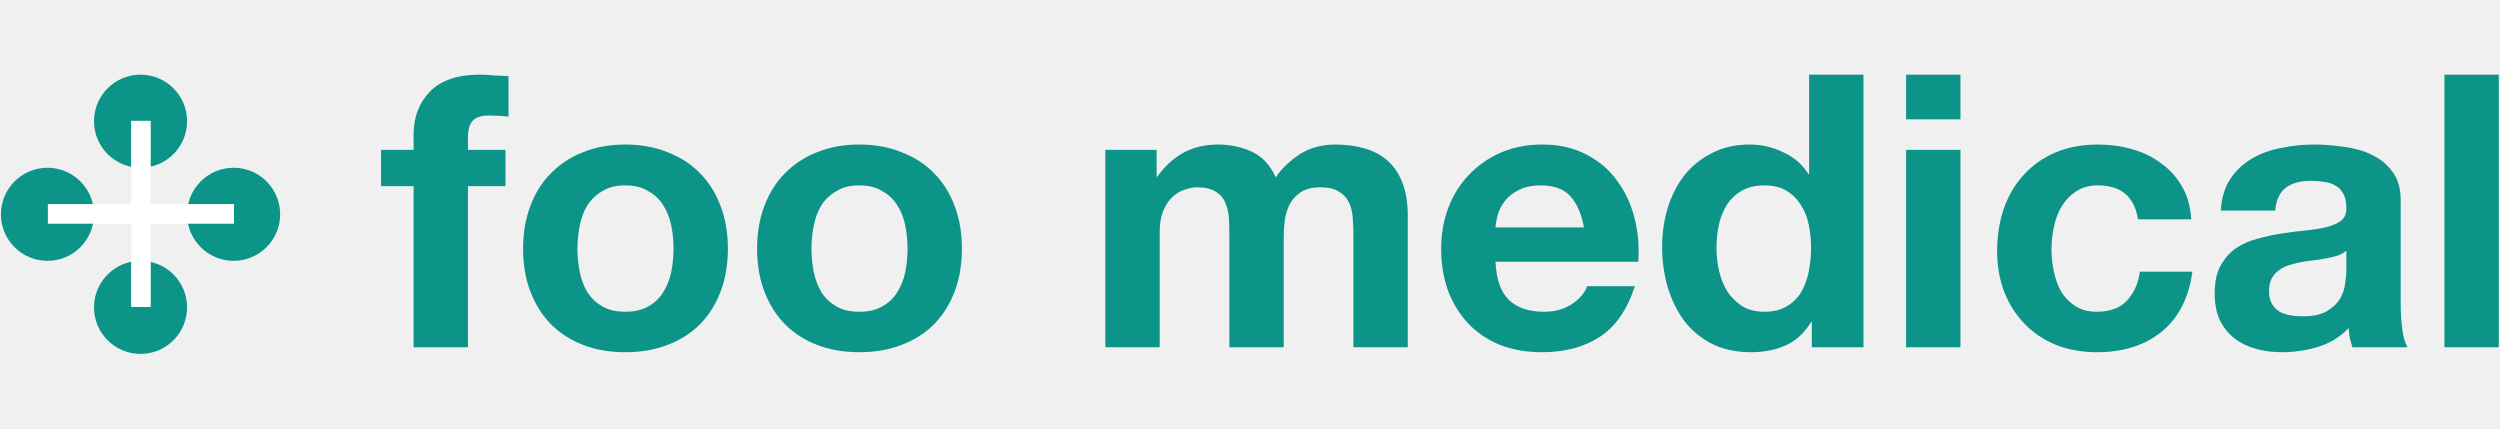
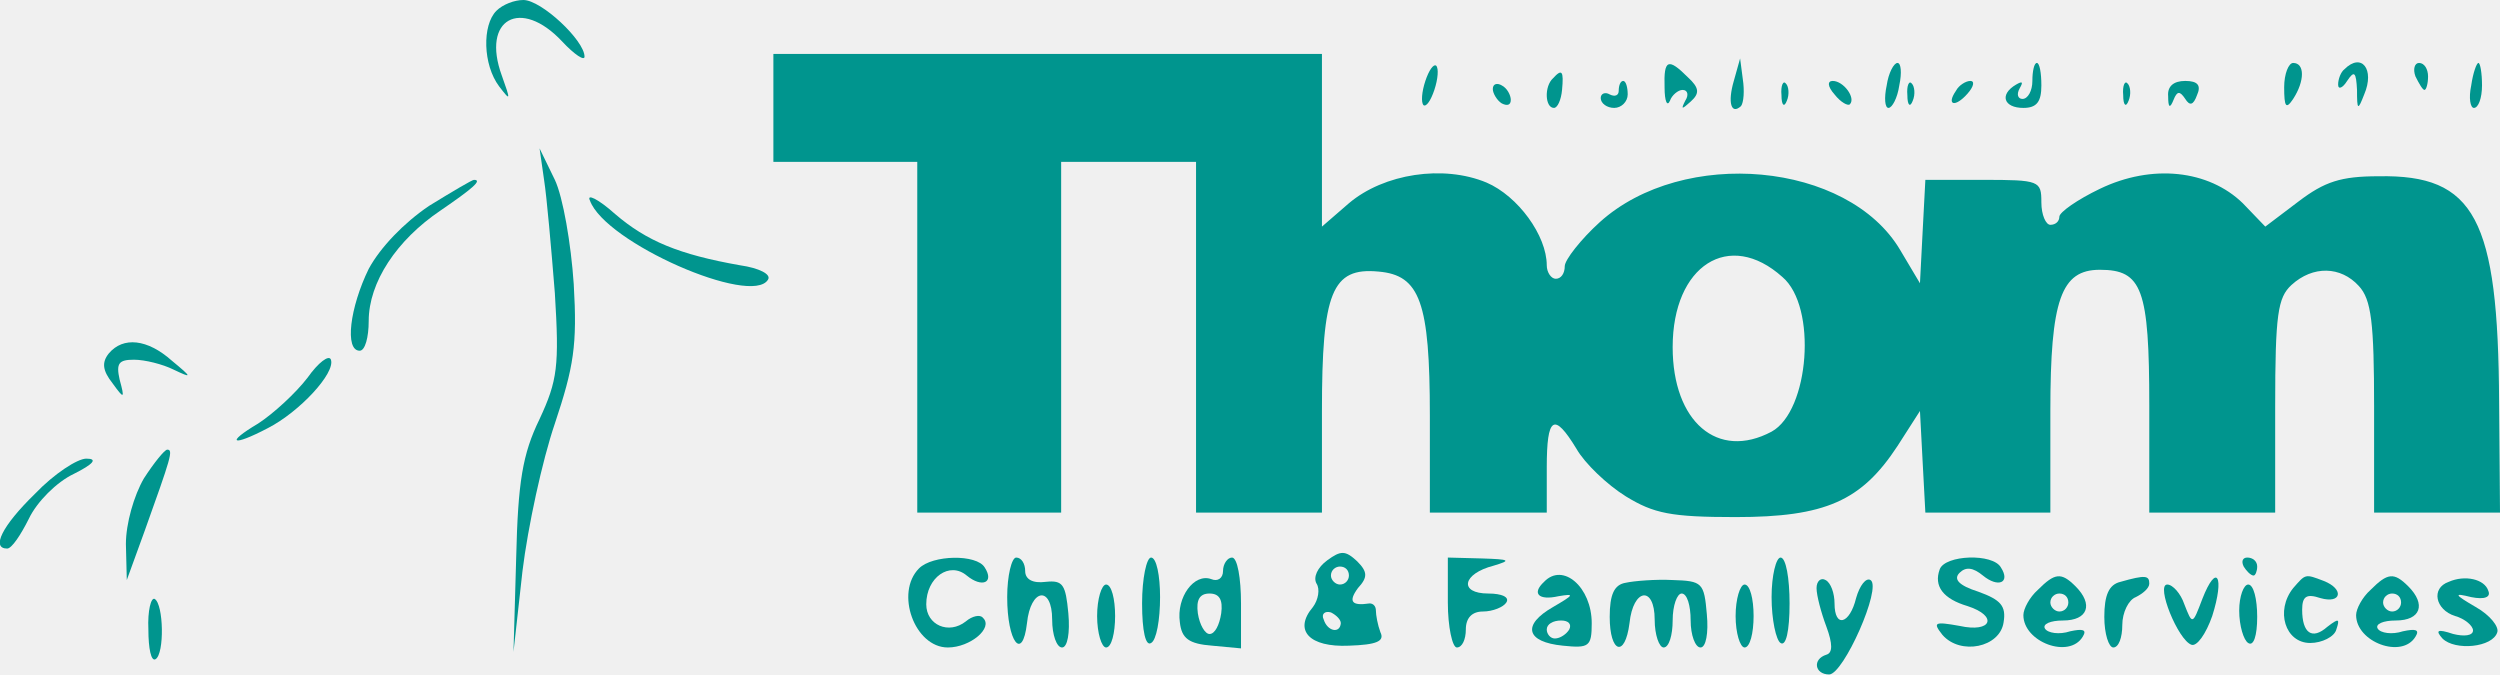
- <svg xmlns="http://www.w3.org/2000/svg" width="1050" height="180" viewBox="0 0 1343 150" fill="none">
-   <path d="M222.183 59.885V146.43H251.385V59.885H271.538V40.402H251.385V34.044C251.385 29.669 252.207 26.593 253.852 24.815C255.635 22.901 258.514 21.944 262.49 21.944C266.191 21.944 269.756 22.149 273.183 22.559V0.82C270.716 0.684 268.179 0.547 265.574 0.41C262.97 0.137 260.365 0 257.76 0C245.832 0 236.921 3.008 231.026 9.024C225.13 15.04 222.183 22.764 222.183 32.198V40.402H204.703V59.885H222.183Z" fill="#0D9488" />
-   <path d="M310.202 93.519C310.202 89.28 310.613 85.11 311.435 81.008C312.258 76.907 313.629 73.284 315.548 70.139C317.605 66.994 320.278 64.465 323.569 62.551C326.859 60.5 330.972 59.474 335.908 59.474C340.843 59.474 344.956 60.5 348.246 62.551C351.674 64.465 354.347 66.994 356.267 70.139C358.323 73.284 359.763 76.907 360.585 81.008C361.408 85.11 361.819 89.28 361.819 93.519C361.819 97.757 361.408 101.927 360.585 106.029C359.763 109.994 358.323 113.617 356.267 116.898C354.347 120.043 351.674 122.572 348.246 124.486C344.956 126.4 340.843 127.357 335.908 127.357C330.972 127.357 326.859 126.4 323.569 124.486C320.278 122.572 317.605 120.043 315.548 116.898C313.629 113.617 312.258 109.994 311.435 106.029C310.613 101.927 310.202 97.757 310.202 93.519ZM281 93.519C281 101.995 282.302 109.652 284.907 116.488C287.512 123.324 291.213 129.203 296.012 134.125C300.81 138.911 306.568 142.602 313.286 145.2C320.004 147.797 327.545 149.096 335.908 149.096C344.271 149.096 351.811 147.797 358.529 145.2C365.384 142.602 371.21 138.911 376.009 134.125C380.807 129.203 384.509 123.324 387.114 116.488C389.719 109.652 391.021 101.995 391.021 93.519C391.021 85.042 389.719 77.385 387.114 70.549C384.509 63.576 380.807 57.697 376.009 52.912C371.21 47.99 365.384 44.23 358.529 41.632C351.811 38.898 344.271 37.53 335.908 37.53C327.545 37.53 320.004 38.898 313.286 41.632C306.568 44.23 300.81 47.99 296.012 52.912C291.213 57.697 287.512 63.576 284.907 70.549C282.302 77.385 281 85.042 281 93.519Z" fill="#0D9488" />
-   <path d="M435.92 93.519C435.92 89.28 436.331 85.11 437.154 81.008C437.976 76.907 439.347 73.284 441.267 70.139C443.323 66.994 445.997 64.465 449.287 62.551C452.577 60.5 456.69 59.474 461.626 59.474C466.561 59.474 470.674 60.5 473.965 62.551C477.392 64.465 480.066 66.994 481.985 70.139C484.042 73.284 485.481 76.907 486.304 81.008C487.126 85.11 487.538 89.28 487.538 93.519C487.538 97.757 487.126 101.927 486.304 106.029C485.481 109.994 484.042 113.617 481.985 116.898C480.066 120.043 477.392 122.572 473.965 124.486C470.674 126.4 466.561 127.357 461.626 127.357C456.69 127.357 452.577 126.4 449.287 124.486C445.997 122.572 443.323 120.043 441.267 116.898C439.347 113.617 437.976 109.994 437.154 106.029C436.331 101.927 435.92 97.757 435.92 93.519ZM406.718 93.519C406.718 101.995 408.02 109.652 410.625 116.488C413.23 123.324 416.932 129.203 421.73 134.125C426.529 138.911 432.287 142.602 439.005 145.2C445.722 147.797 453.263 149.096 461.626 149.096C469.989 149.096 477.529 147.797 484.247 145.2C491.102 142.602 496.929 138.911 501.727 134.125C506.526 129.203 510.227 123.324 512.832 116.488C515.437 109.652 516.74 101.995 516.74 93.519C516.74 85.042 515.437 77.385 512.832 70.549C510.227 63.576 506.526 57.697 501.727 52.912C496.929 47.99 491.102 44.23 484.247 41.632C477.529 38.898 469.989 37.53 461.626 37.53C453.263 37.53 445.722 38.898 439.005 41.632C432.287 44.23 426.529 47.99 421.73 52.912C416.932 57.697 413.23 63.576 410.625 70.549C408.02 77.385 406.718 85.042 406.718 93.519Z" fill="#0D9488" />
-   <path d="M593.785 40.402V146.43H622.987V84.905C622.987 79.71 623.741 75.539 625.249 72.395C626.757 69.113 628.54 66.652 630.596 65.012C632.79 63.234 634.983 62.072 637.177 61.525C639.508 60.842 641.358 60.5 642.729 60.5C647.391 60.5 650.887 61.32 653.217 62.961C655.685 64.465 657.399 66.516 658.359 69.113C659.455 71.711 660.072 74.582 660.209 77.727C660.347 80.735 660.415 83.811 660.415 86.956V146.43H689.617V87.366C689.617 84.085 689.823 80.872 690.234 77.727C690.782 74.446 691.742 71.575 693.113 69.113C694.621 66.516 696.609 64.465 699.077 62.961C701.682 61.32 705.041 60.5 709.154 60.5C713.267 60.5 716.488 61.184 718.819 62.551C721.287 63.918 723.138 65.764 724.372 68.088C725.605 70.412 726.359 73.147 726.634 76.291C726.908 79.436 727.045 82.786 727.045 86.341V146.43H756.247V75.471C756.247 68.635 755.287 62.824 753.368 58.039C751.448 53.117 748.775 49.152 745.348 46.144C741.92 43.136 737.807 40.949 733.009 39.581C728.21 38.214 723.001 37.53 717.38 37.53C709.976 37.53 703.533 39.308 698.049 42.863C692.702 46.417 688.452 50.519 685.298 55.168C682.419 48.605 678.169 44.025 672.548 41.427C667.064 38.829 660.963 37.53 654.246 37.53C647.254 37.53 641.016 39.034 635.532 42.042C630.185 45.05 625.592 49.289 621.753 54.758H621.342V40.402H593.785Z" fill="#0D9488" />
-   <path d="M850.896 82.034H803.392C803.529 79.983 803.94 77.659 804.626 75.061C805.448 72.463 806.751 70.002 808.533 67.678C810.452 65.354 812.92 63.439 815.936 61.935C819.09 60.295 822.997 59.474 827.658 59.474C834.787 59.474 840.066 61.389 843.493 65.217C847.058 69.045 849.525 74.651 850.896 82.034ZM803.392 100.491H880.098C880.647 92.288 879.961 84.426 878.042 76.907C876.122 69.387 872.969 62.688 868.582 56.808C864.332 50.929 858.848 46.281 852.13 42.863C845.412 39.308 837.529 37.53 828.481 37.53C820.392 37.53 812.989 38.966 806.271 41.837C799.69 44.708 794 48.673 789.202 53.732C784.404 58.654 780.702 64.533 778.097 71.369C775.492 78.206 774.19 85.588 774.19 93.519C774.19 101.722 775.424 109.242 777.891 116.078C780.496 122.914 784.129 128.793 788.791 133.715C793.452 138.637 799.142 142.465 805.859 145.2C812.577 147.797 820.118 149.096 828.481 149.096C840.545 149.096 850.828 146.362 859.328 140.893C867.828 135.424 874.135 126.332 878.248 113.617H852.542C851.582 116.898 848.977 120.043 844.727 123.051C840.477 125.922 835.404 127.357 829.509 127.357C821.283 127.357 814.977 125.238 810.589 121C806.202 116.761 803.803 109.925 803.392 100.491Z" fill="#0D9488" />
-   <path d="M972.891 93.108C972.891 97.484 972.479 101.722 971.657 105.824C970.834 109.925 969.463 113.617 967.544 116.898C965.624 120.043 963.019 122.572 959.729 124.486C956.576 126.4 952.6 127.357 947.802 127.357C943.277 127.357 939.37 126.4 936.08 124.486C932.926 122.435 930.253 119.838 928.059 116.693C926.003 113.412 924.495 109.72 923.535 105.618C922.575 101.517 922.096 97.415 922.096 93.313C922.096 88.938 922.507 84.768 923.329 80.803C924.289 76.702 925.729 73.078 927.648 69.934C929.705 66.789 932.378 64.26 935.668 62.346C938.959 60.431 943.003 59.474 947.802 59.474C952.6 59.474 956.576 60.431 959.729 62.346C962.882 64.26 965.419 66.789 967.338 69.934C969.395 72.942 970.834 76.496 971.657 80.598C972.479 84.563 972.891 88.733 972.891 93.108ZM973.302 132.895V146.43H1001.06V0H971.862V53.322H971.451C968.161 48.127 963.636 44.23 957.878 41.632C952.257 38.898 946.293 37.53 939.987 37.53C932.172 37.53 925.317 39.103 919.422 42.247C913.527 45.255 908.591 49.289 904.615 54.347C900.777 59.406 897.829 65.285 895.773 71.985C893.853 78.547 892.894 85.383 892.894 92.493C892.894 99.876 893.853 106.986 895.773 113.822C897.829 120.658 900.777 126.742 904.615 132.074C908.591 137.27 913.595 141.44 919.628 144.584C925.66 147.592 932.652 149.096 940.604 149.096C947.596 149.096 953.834 147.866 959.318 145.405C964.939 142.807 969.463 138.637 972.891 132.895H973.302Z" fill="#0D9488" />
-   <path d="M1053.16 23.995V0H1023.96V23.995H1053.16ZM1023.96 40.402V146.43H1053.16V40.402H1023.96Z" fill="#0D9488" />
-   <path d="M1148.54 77.727H1177.13C1176.72 70.891 1175.07 65.012 1172.19 60.09C1169.31 55.031 1165.54 50.861 1160.88 47.58C1156.36 44.161 1151.15 41.632 1145.25 39.992C1139.49 38.351 1133.46 37.53 1127.16 37.53C1118.52 37.53 1110.84 38.966 1104.12 41.837C1097.4 44.708 1091.72 48.742 1087.05 53.937C1082.39 58.996 1078.83 65.08 1076.36 72.19C1074.03 79.163 1072.86 86.751 1072.86 94.954C1072.86 102.884 1074.17 110.199 1076.77 116.898C1079.38 123.461 1083.01 129.135 1087.67 133.92C1092.33 138.705 1097.95 142.465 1104.53 145.2C1111.25 147.797 1118.59 149.096 1126.54 149.096C1140.66 149.096 1152.24 145.405 1161.29 138.022C1170.34 130.639 1175.83 119.906 1177.74 105.824H1149.57C1148.61 112.386 1146.21 117.65 1142.37 121.615C1138.67 125.443 1133.32 127.357 1126.33 127.357C1121.81 127.357 1117.97 126.332 1114.82 124.281C1111.66 122.23 1109.13 119.633 1107.21 116.488C1105.43 113.207 1104.12 109.583 1103.3 105.618C1102.48 101.653 1102.07 97.757 1102.07 93.929C1102.07 89.964 1102.48 85.999 1103.3 82.034C1104.12 77.932 1105.49 74.24 1107.41 70.959C1109.47 67.541 1112.07 64.807 1115.23 62.756C1118.38 60.568 1122.29 59.474 1126.95 59.474C1139.43 59.474 1146.62 65.559 1148.54 77.727Z" fill="#0D9488" />
-   <path d="M1193.01 73.01C1193.42 66.174 1195.13 60.5 1198.15 55.988C1201.16 51.476 1205 47.853 1209.67 45.119C1214.33 42.384 1219.54 40.47 1225.29 39.376C1231.19 38.146 1237.08 37.53 1242.98 37.53C1248.33 37.53 1253.74 37.941 1259.23 38.761C1264.71 39.445 1269.71 40.88 1274.24 43.068C1278.76 45.255 1282.46 48.332 1285.34 52.297C1288.22 56.125 1289.66 61.252 1289.66 67.678V122.846C1289.66 127.631 1289.94 132.211 1290.48 136.586C1291.03 140.961 1291.99 144.243 1293.36 146.43H1263.75C1263.2 144.79 1262.72 143.149 1262.31 141.508C1262.04 139.731 1261.83 137.953 1261.69 136.176C1257.03 140.961 1251.55 144.311 1245.24 146.225C1238.94 148.139 1232.49 149.096 1225.91 149.096C1220.84 149.096 1216.11 148.481 1211.72 147.251C1207.33 146.02 1203.5 144.106 1200.21 141.508C1196.91 138.91 1194.31 135.629 1192.39 131.664C1190.61 127.699 1189.72 122.982 1189.72 117.513C1189.72 111.498 1190.75 106.576 1192.8 102.747C1195 98.782 1197.74 95.638 1201.03 93.313C1204.46 90.989 1208.29 89.28 1212.54 88.186C1216.93 86.956 1221.32 85.999 1225.71 85.315C1230.09 84.632 1234.41 84.085 1238.66 83.674C1242.91 83.264 1246.68 82.649 1249.97 81.829C1253.26 81.008 1255.87 79.846 1257.79 78.342C1259.71 76.702 1260.6 74.377 1260.46 71.369C1260.46 68.225 1259.91 65.764 1258.81 63.986C1257.86 62.072 1256.48 60.637 1254.7 59.68C1253.06 58.586 1251.07 57.902 1248.74 57.629C1246.54 57.218 1244.15 57.014 1241.54 57.014C1235.78 57.014 1231.26 58.244 1227.97 60.705C1224.68 63.166 1222.76 67.268 1222.21 73.01H1193.01ZM1260.46 94.544C1259.23 95.638 1257.65 96.526 1255.73 97.21C1253.95 97.757 1251.96 98.235 1249.77 98.646C1247.71 99.056 1245.52 99.398 1243.19 99.671C1240.86 99.945 1238.52 100.286 1236.19 100.696C1234 101.107 1231.81 101.653 1229.61 102.337C1227.56 103.021 1225.71 103.978 1224.06 105.208C1222.55 106.302 1221.32 107.738 1220.36 109.515C1219.4 111.292 1218.92 113.548 1218.92 116.283C1218.92 118.881 1219.4 121.068 1220.36 122.846C1221.32 124.623 1222.62 126.059 1224.27 127.152C1225.91 128.109 1227.83 128.793 1230.02 129.203C1232.22 129.613 1234.48 129.818 1236.81 129.818C1242.57 129.818 1247.02 128.861 1250.18 126.947C1253.33 125.033 1255.66 122.777 1257.17 120.179C1258.68 117.445 1259.57 114.711 1259.84 111.976C1260.25 109.242 1260.46 107.054 1260.46 105.413V94.544Z" fill="#0D9488" />
-   <path d="M1313.15 0V146.43H1342.35V0H1313.15Z" fill="#0D9488" />
-   <circle cx="75.5" cy="125" r="25" fill="#0D9488" />
-   <circle cx="125.5" cy="75" r="25" fill="#0D9488" />
-   <circle cx="25.5" cy="75" r="25" fill="#0D9488" />
-   <circle cx="75.5" cy="25" r="25" fill="#0D9488" />
-   <path d="M70.445 24.786V69.518H25.714V80.055H70.445V124.786H80.982V80.055H125.714V69.518H80.982V24.786H70.445Z" fill="white" />
+ <svg xmlns="http://www.w3.org/2000/svg" version="1.0" width="278pt" height="75pt" viewBox="0 0 278 75" preserveAspectRatio="xMidYMid meet">
+   <g transform="translate(0,75) scale(0.1,-0.1)" fill="#00958e" stroke="none">
+     <path d="M552 738 c-16 -16 -15 -60 3 -84 13 -17 13 -16 3 12 -23 63 21 87 67 38 14 -15 25 -22 25 -17 0 18 -48 63 -68 63 -10 0 -23 -5 -30 -12z" />
+     <path d="M860 630 l0 -60 80 0 80 0 0 -195 0 -195 80 0 80 0 0 195 0 195 75 0 75 0 0 -195 0 -195 70 0 70 0 0 113 c0 132 11 160 63 155 46 -4 57 -34 57 -160 l0 -108 65 0 65 0 0 50 c0 57 8 62 33 21 9 -16 34 -40 55 -53 31 -19 50 -23 122 -23 100 0 140 18 180 79 l25 39 3 -57 3 -56 69 0 70 0 0 113 c0 124 12 157 55 157 47 0 55 -21 55 -151 l0 -119 70 0 70 0 0 118 c0 103 3 121 18 135 24 22 55 21 75 -1 14 -15 17 -41 17 -135 l0 -117 70 0 70 0 -1 123 c-1 204 -27 253 -134 251 -42 0 -60 -6 -89 -28 l-37 -28 -25 26 c-38 37 -101 44 -159 16 -25 -12 -45 -26 -45 -31 0 -5 -4 -9 -10 -9 -5 0 -10 11 -10 25 0 24 -2 25 -65 25 l-64 0 -3 -57 -3 -58 -22 37 c-58 98 -241 115 -334 31 -21 -19 -39 -42 -39 -49 0 -8 -4 -14 -10 -14 -5 0 -10 7 -10 15 0 33 -32 77 -67 92 -48 20 -114 10 -153 -23 l-30 -26 0 96 0 96 -305 0 -305 0 0 -60z m1122 -188 c39 -33 30 -149 -12 -172 -60 -32 -110 11 -110 94 0 91 63 131 122 78z" />
+     <path d="M1585 660 c-4 -12 -5 -24 -2 -27 3 -2 8 5 12 17 4 12 5 24 2 27 -3 2 -8 -5 -12 -17z" />
+     <path d="M1851 653 c0 -16 3 -22 6 -15 2 6 9 12 14 12 6 0 7 -6 3 -12 -5 -10 -4 -10 6 -1 10 9 10 15 -3 27 -22 22 -27 20 -26 -11z" />
+     <path d="M1928 660 c-7 -24 -3 -38 8 -28 3 4 4 17 2 30 l-3 23 -7 -25z" />
+     <path d="M2098 655 c-3 -14 -2 -25 2 -25 4 0 10 11 12 25 3 14 2 25 -2 25 -4 0 -10 -11 -12 -25z" />
+     <path d="M2260 660 c0 -11 -5 -20 -11 -20 -5 0 -7 5 -3 12 4 7 3 8 -4 4 -19 -11 -14 -26 8 -26 15 0 20 7 20 25 0 14 -2 25 -5 25 -3 0 -5 -9 -5 -20z" />
+     <path d="M2540 653 c0 -22 2 -25 10 -13 13 20 13 40 0 40 -5 0 -10 -12 -10 -27z" />
+     <path d="M2607 673 c-4 -3 -7 -11 -7 -17 0 -6 5 -4 10 4 8 12 10 10 11 -10 0 -23 1 -23 8 -5 12 28 -3 47 -22 28z" />
+     <path d="M2686 665 c4 -8 8 -15 10 -15 2 0 4 7 4 15 0 8 -4 15 -10 15 -5 0 -7 -7 -4 -15z" />
+     <path d="M2748 655 c-3 -14 -1 -25 3 -25 5 0 9 11 9 25 0 14 -2 25 -4 25 -2 0 -6 -11 -8 -25z" />
+     <path d="M1727 663 c-10 -9 -9 -33 1 -33 4 0 8 9 9 20 2 21 0 24 -10 13z" />
+     <path d="M1660 651 c0 -5 5 -13 10 -16 6 -3 10 -2 10 4 0 5 -4 13 -10 16 -5 3 -10 2 -10 -4z" />
+     <path d="M1800 649 c0 -5 -4 -7 -10 -4 -5 3 -10 1 -10 -4 0 -6 7 -11 15 -11 8 0 15 7 15 15 0 8 -2 15 -5 15 -3 0 -5 -5 -5 -11z" />
+     <path d="M1981 644 c0 -11 3 -14 6 -6 3 7 2 16 -1 19 -3 4 -6 -2 -5 -13z" />
+     <path d="M2040 645 c7 -9 15 -13 17 -11 7 7 -7 26 -19 26 -6 0 -6 -6 2 -15z" />
+     <path d="M2121 644 c0 -11 3 -14 6 -6 3 7 2 16 -1 19 -3 4 -6 -2 -5 -13z" />
+     <path d="M2175 649 c-11 -16 -1 -19 13 -3 7 8 8 14 3 14 -5 0 -13 -5 -16 -11z" />
+     <path d="M2361 644 c0 -11 3 -14 6 -6 3 7 2 16 -1 19 -3 4 -6 -2 -5 -13z" />
+     <path d="M2411 643 c0 -13 2 -14 6 -4 4 10 7 10 13 1 5 -8 9 -7 13 4 5 11 1 16 -13 16 -13 0 -20 -6 -19 -17z" />
+     <path d="M605 550 c3 -19 8 -76 12 -126 5 -81 3 -97 -17 -140 -19 -39 -24 -70 -26 -154 l-3 -105 10 90 c6 49 22 123 36 164 21 63 25 87 21 155 -3 45 -12 97 -21 116 l-17 35 5 -35z" />
+     <path d="M477 521 c-28 -19 -54 -46 -67 -70 -21 -43 -27 -91 -10 -91 6 0 10 15 10 33 0 43 31 90 80 123 35 24 47 34 37 34 -2 0 -24 -13 -50 -29z" />
+     <path d="M656 527 c17 -47 180 -118 198 -88 4 6 -10 13 -31 16 -68 12 -104 27 -139 57 -19 17 -32 23 -28 15z" />
+     <path d="M121 357 c-8 -10 -7 -19 4 -33 13 -18 14 -18 8 4 -4 18 -1 22 16 22 12 0 32 -5 44 -11 21 -10 21 -9 -2 10 -27 24 -54 27 -70 8z" />
+     <path d="M342 330 c-13 -17 -38 -40 -55 -51 -37 -22 -29 -26 11 -5 35 18 75 61 70 76 -2 6 -14 -3 -26 -20z" />
+     <path d="M160 218 c-11 -19 -20 -50 -20 -73 l1 -40 20 55 c29 81 32 90 25 90 -3 0 -15 -15 -26 -32z" />
+     <path d="M39 201 c-37 -36 -49 -61 -31 -61 5 0 15 15 24 33 9 19 31 41 50 50 22 11 27 17 14 17 -10 0 -36 -17 -57 -39z" />
+     <path d="M1476 127 c-11 -8 -16 -19 -12 -26 4 -6 2 -18 -4 -26 -22 -26 -4 -45 40 -43 31 1 40 5 35 15 -3 8 -5 19 -5 24 0 5 -3 8 -7 8 -20 -3 -24 2 -13 17 11 12 11 18 -1 30 -13 12 -18 12 -33 1z m24 -17 c0 -5 -4 -10 -10 -10 -5 0 -10 5 -10 10 0 6 5 10 10 10 6 0 10 -4 10 -10z m-9 -53 c-1 -12 -15 -9 -19 4 -3 6 1 10 8 8 6 -3 11 -8 11 -12z" />
+     <path d="M1022 118 c-27 -27 -5 -88 32 -88 25 0 51 22 39 33 -3 4 -12 2 -19 -4 -19 -15 -44 -4 -44 19 0 30 26 48 45 32 17 -14 31 -8 20 9 -9 15 -58 14 -73 -1z" />
+     <path d="M1120 86 c0 -50 17 -72 22 -29 4 39 28 42 28 4 0 -17 5 -31 11 -31 6 0 9 16 7 38 -3 32 -6 37 -25 35 -15 -2 -23 3 -23 12 0 8 -4 15 -10 15 -5 0 -10 -20 -10 -44z" />
+     <path d="M1270 79 c0 -31 4 -48 10 -44 6 3 10 26 10 51 0 24 -4 44 -10 44 -5 0 -10 -23 -10 -51z" />
+     <path d="M1360 115 c0 -8 -6 -12 -13 -9 -19 7 -39 -20 -35 -48 2 -18 10 -24 36 -26 l32 -3 0 50 c0 28 -4 51 -10 51 -5 0 -10 -7 -10 -15z m-2 -47 c-2 -13 -7 -23 -13 -23 -5 0 -11 10 -13 23 -2 15 2 22 13 22 11 0 15 -7 13 -22z" />
+     <path d="M1610 80 c0 -27 5 -50 10 -50 6 0 10 9 10 20 0 13 7 20 19 20 11 0 23 5 26 10 4 6 -5 10 -20 10 -33 0 -29 22 6 31 20 6 18 7 -13 8 l-38 1 0 -50z" />
+     <path d="M1970 86 c0 -25 5 -48 10 -51 6 -4 10 13 10 44 0 28 -4 51 -10 51 -5 0 -10 -20 -10 -44z" />
+     <path d="M2157 117 c-7 -19 4 -33 31 -41 34 -11 27 -30 -9 -22 -28 5 -30 4 -19 -10 20 -23 64 -14 68 14 3 18 -3 25 -28 34 -22 7 -28 14 -21 21 7 7 15 6 26 -3 17 -14 31 -8 20 9 -9 16 -62 14 -68 -2z" />
+     <path d="M2495 120 c3 -5 8 -10 11 -10 2 0 4 5 4 10 0 6 -5 10 -11 10 -5 0 -7 -4 -4 -10z" />
+     <path d="M1717 103 c-14 -13 -6 -21 16 -16 18 3 18 2 -6 -12 -35 -20 -30 -39 11 -43 29 -3 32 -1 32 25 0 40 -32 68 -53 46z m28 -53 c-3 -5 -10 -10 -16 -10 -5 0 -9 5 -9 10 0 6 7 10 16 10 8 0 12 -4 9 -10z" />
+     <path d="M1808 102 c-13 -2 -18 -13 -18 -38 0 -40 17 -46 22 -7 4 39 28 42 28 4 0 -17 5 -31 10 -31 6 0 10 14 10 30 0 17 5 30 10 30 6 0 10 -13 10 -30 0 -16 5 -30 11 -30 6 0 9 16 7 37 -3 35 -5 37 -38 38 -19 1 -43 -1 -52 -3z" />
+     <path d="M2020 96 c0 -8 5 -27 11 -43 7 -19 7 -29 0 -31 -16 -5 -13 -22 3 -22 16 0 59 97 46 105 -5 3 -12 -6 -16 -20 -7 -29 -24 -34 -24 -6 0 11 -4 23 -10 26 -5 3 -10 -1 -10 -9z" />
+     <path d="M2266 94 c-9 -8 -16 -21 -16 -28 0 -30 51 -49 66 -24 5 8 0 9 -14 6 -12 -4 -25 -2 -28 3 -3 5 6 9 20 9 28 0 34 18 14 38 -16 16 -23 15 -42 -4z m34 -14 c0 -5 -4 -10 -10 -10 -5 0 -10 5 -10 10 0 6 5 10 10 10 6 0 10 -4 10 -10z" />
+     <path d="M2358 103 c-13 -3 -18 -15 -18 -39 0 -19 5 -34 10 -34 6 0 10 11 10 25 0 14 7 28 15 31 8 4 15 10 15 15 0 9 -4 10 -32 2z" />
+     <path d="M2449 84 c-11 -29 -11 -29 -20 -6 -4 12 -13 22 -19 22 -13 0 12 -62 27 -67 6 -2 16 12 23 32 14 44 5 60 -11 19z" />
+     <path d="M2550 96 c-20 -25 -9 -61 19 -61 13 0 27 7 29 15 4 12 3 13 -10 3 -17 -15 -28 -7 -28 19 0 15 5 18 20 13 24 -7 27 10 4 19 -21 8 -20 8 -34 -8z" />
+     <path d="M2636 94 c-9 -8 -16 -21 -16 -28 0 -30 51 -49 66 -24 5 8 0 9 -14 6 -12 -4 -25 -2 -28 3 -3 5 6 9 20 9 28 0 34 18 14 38 -16 16 -23 15 -42 -4z m34 -14 c0 -5 -4 -10 -10 -10 -5 0 -10 5 -10 10 0 6 5 10 10 10 6 0 10 -4 10 -10z" />
+     <path d="M2723 103 c-20 -7 -15 -31 7 -38 11 -3 20 -11 20 -16 0 -6 -10 -7 -22 -4 -18 6 -20 4 -12 -5 14 -14 56 -10 61 7 2 6 -8 19 -24 28 -24 14 -25 16 -5 11 15 -3 22 0 19 7 -4 13 -26 18 -44 10z" />
+     <path d="M1220 65 c0 -19 5 -35 10 -35 6 0 10 16 10 35 0 19 -4 35 -10 35 -5 0 -10 -16 -10 -35z" />
+     <path d="M1930 65 c0 -19 5 -35 10 -35 6 0 10 16 10 35 0 19 -4 35 -10 35 -5 0 -10 -16 -10 -35z" />
+     <path d="M2490 71 c0 -17 5 -33 10 -36 6 -4 10 8 10 29 0 20 -4 36 -10 36 -5 0 -10 -13 -10 -29z" />
+     <path d="M165 50 c0 -21 3 -36 8 -33 10 6 9 61 -1 67 -4 2 -8 -13 -7 -34z" />
+   </g>
</svg>
